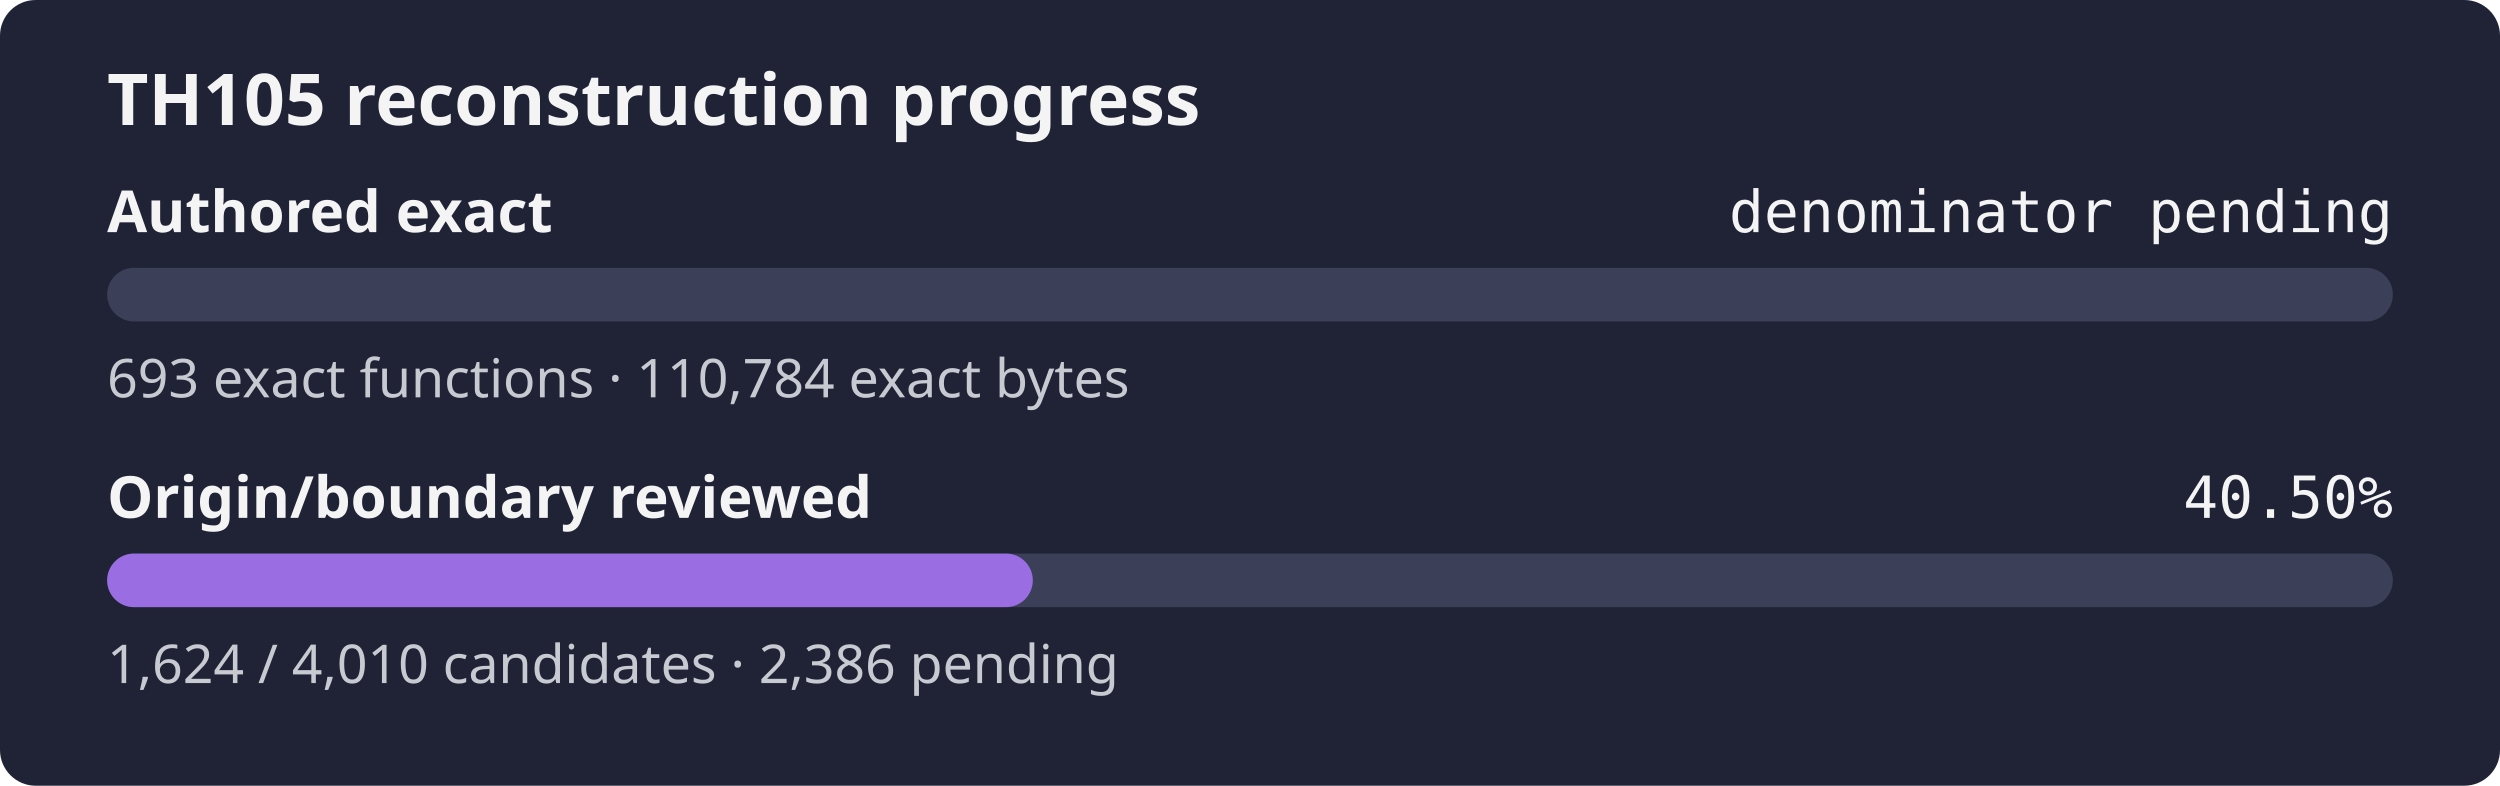
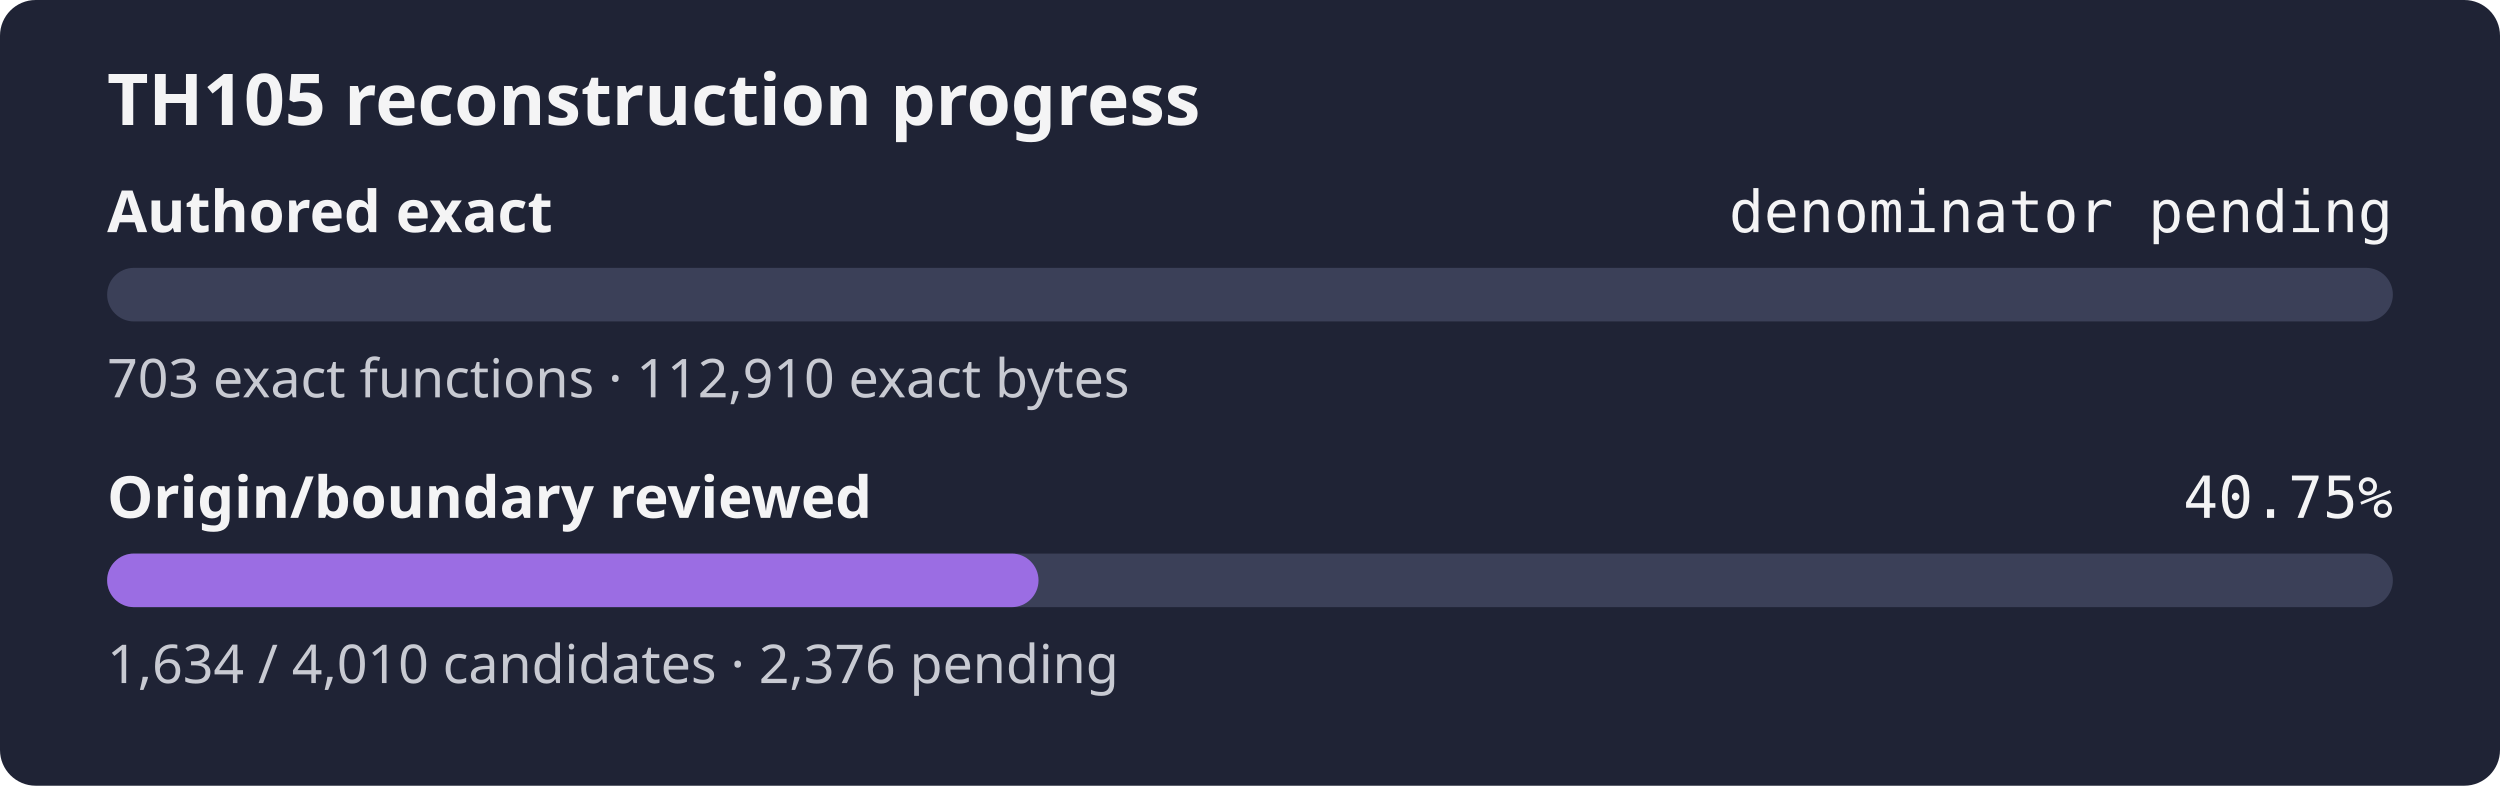
- <svg xmlns="http://www.w3.org/2000/svg" width="560" height="176" role="img" aria-label="TH105 reconstruction progress: authored exact denominator pending, origin review 40.50%">
+ <svg xmlns="http://www.w3.org/2000/svg" width="560" height="176" role="img" aria-label="TH105 reconstruction progress: authored exact denominator pending, origin review 40.75%">
  <rect width="560" height="176" rx="8" fill="#1f2335" />
  <text x="24" y="28" fill="#f4f4f5" font-family="sans-serif" font-size="16" font-weight="600">TH105 reconstruction progress</text>
  <text x="24" y="52" fill="#f4f4f5" font-family="sans-serif" font-size="13" font-weight="600">Authored exact</text>
  <text x="536" y="52" fill="#f4f4f5" text-anchor="end" font-family="monospace" font-size="13">denominator pending</text>
  <rect x="24" y="60" width="512" height="12" rx="6" fill="#3b4058" />
  <rect x="24" y="60" width="0.00" height="12" rx="6" fill="#9b6de3" />
-   <text x="24" y="89" fill="#c8cad2" font-family="sans-serif" font-size="12">693 exact functions · 110,784 exact bytes</text>
+   <text x="24" y="89" fill="#c8cad2" font-family="sans-serif" font-size="12">703 exact functions · 112,910 exact bytes</text>
  <text x="24" y="116" fill="#f4f4f5" font-family="sans-serif" font-size="13" font-weight="600">Origin/boundary reviewed</text>
-   <text x="536" y="116" fill="#f4f4f5" text-anchor="end" font-family="monospace" font-size="13">40.50%</text>
+   <text x="536" y="116" fill="#f4f4f5" text-anchor="end" font-family="monospace" font-size="13">40.75%</text>
  <rect x="24" y="124" width="512" height="12" rx="6" fill="#3b4058" />
-   <rect x="24" y="124" width="207.35" height="12" rx="6" fill="#9b6de3" />
-   <text x="24" y="153" fill="#c8cad2" font-family="sans-serif" font-size="12">1,624 / 4,010 candidates · 2,386 pending</text>
+   <rect x="24" y="124" width="208.63" height="12" rx="6" fill="#9b6de3" />
+   <text x="24" y="153" fill="#c8cad2" font-family="sans-serif" font-size="12">1,634 / 4,010 candidates · 2,376 pending</text>
</svg>
